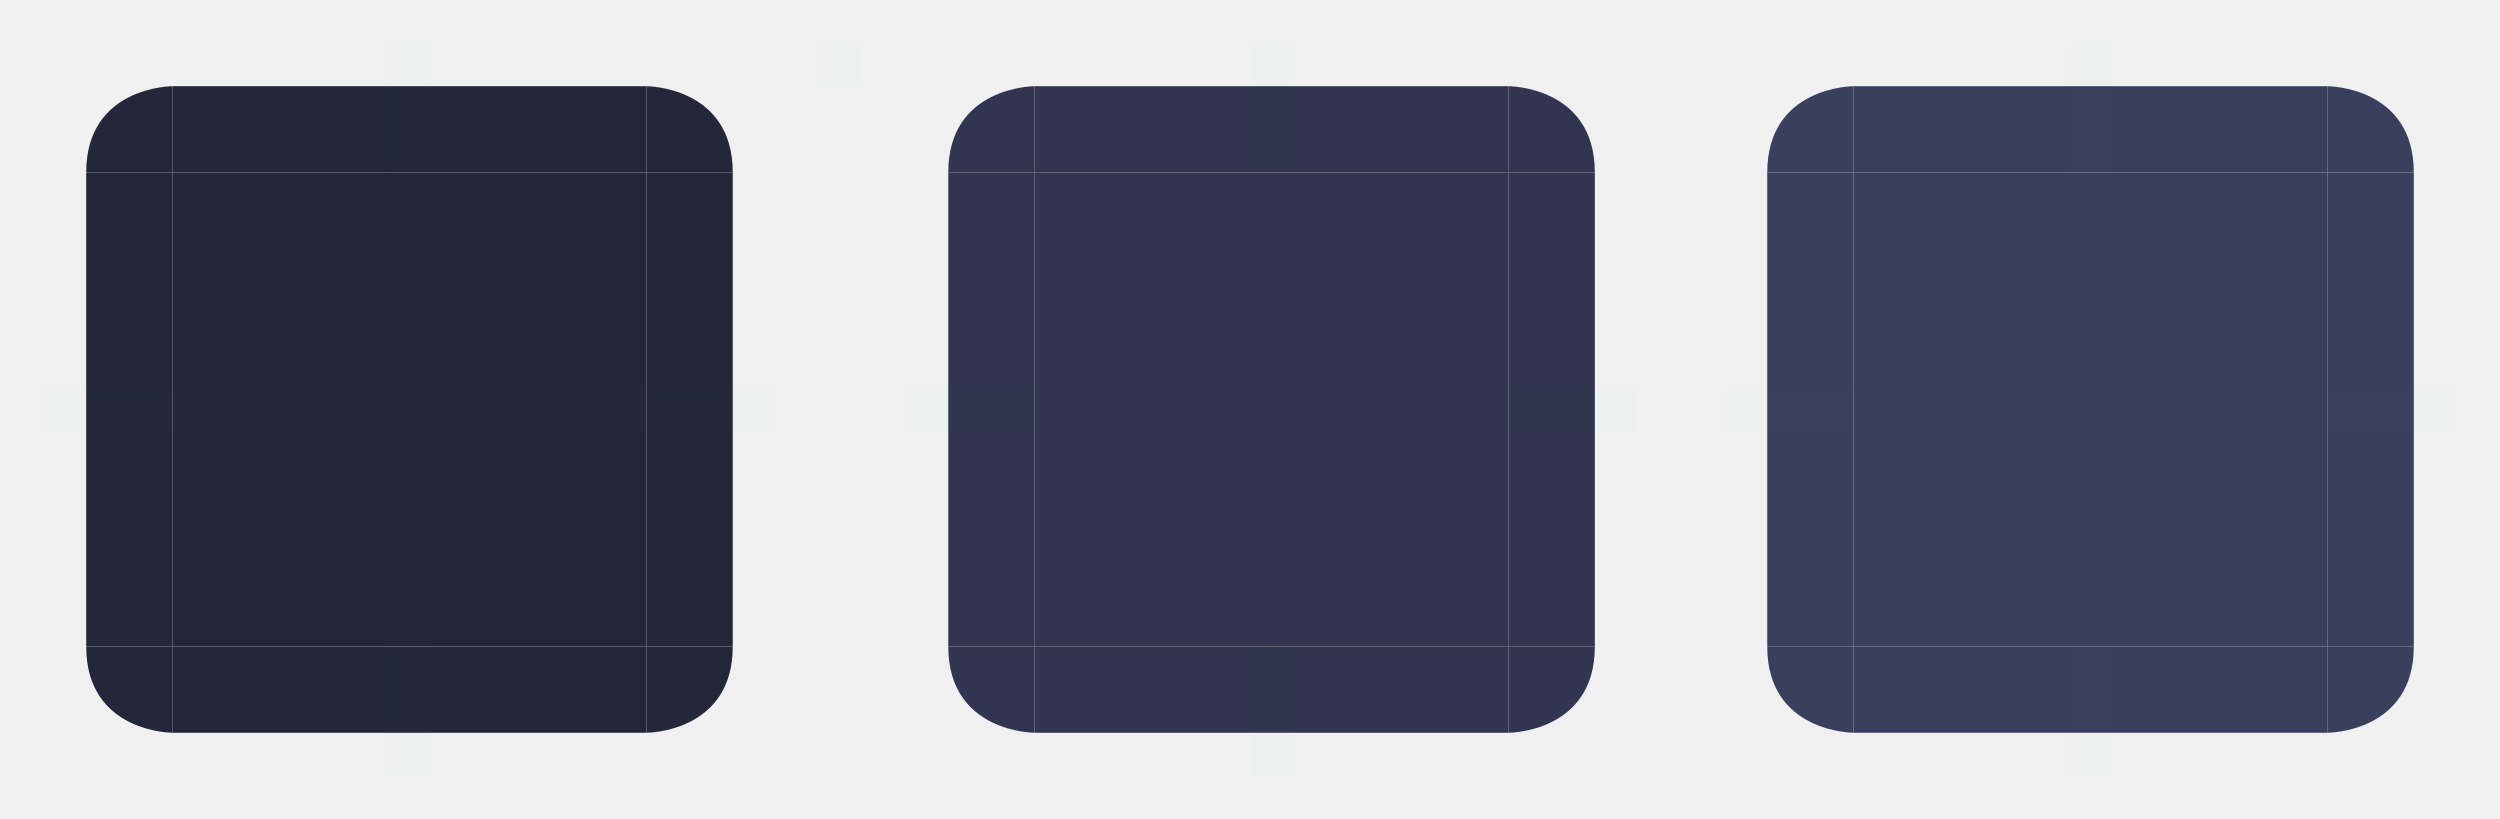
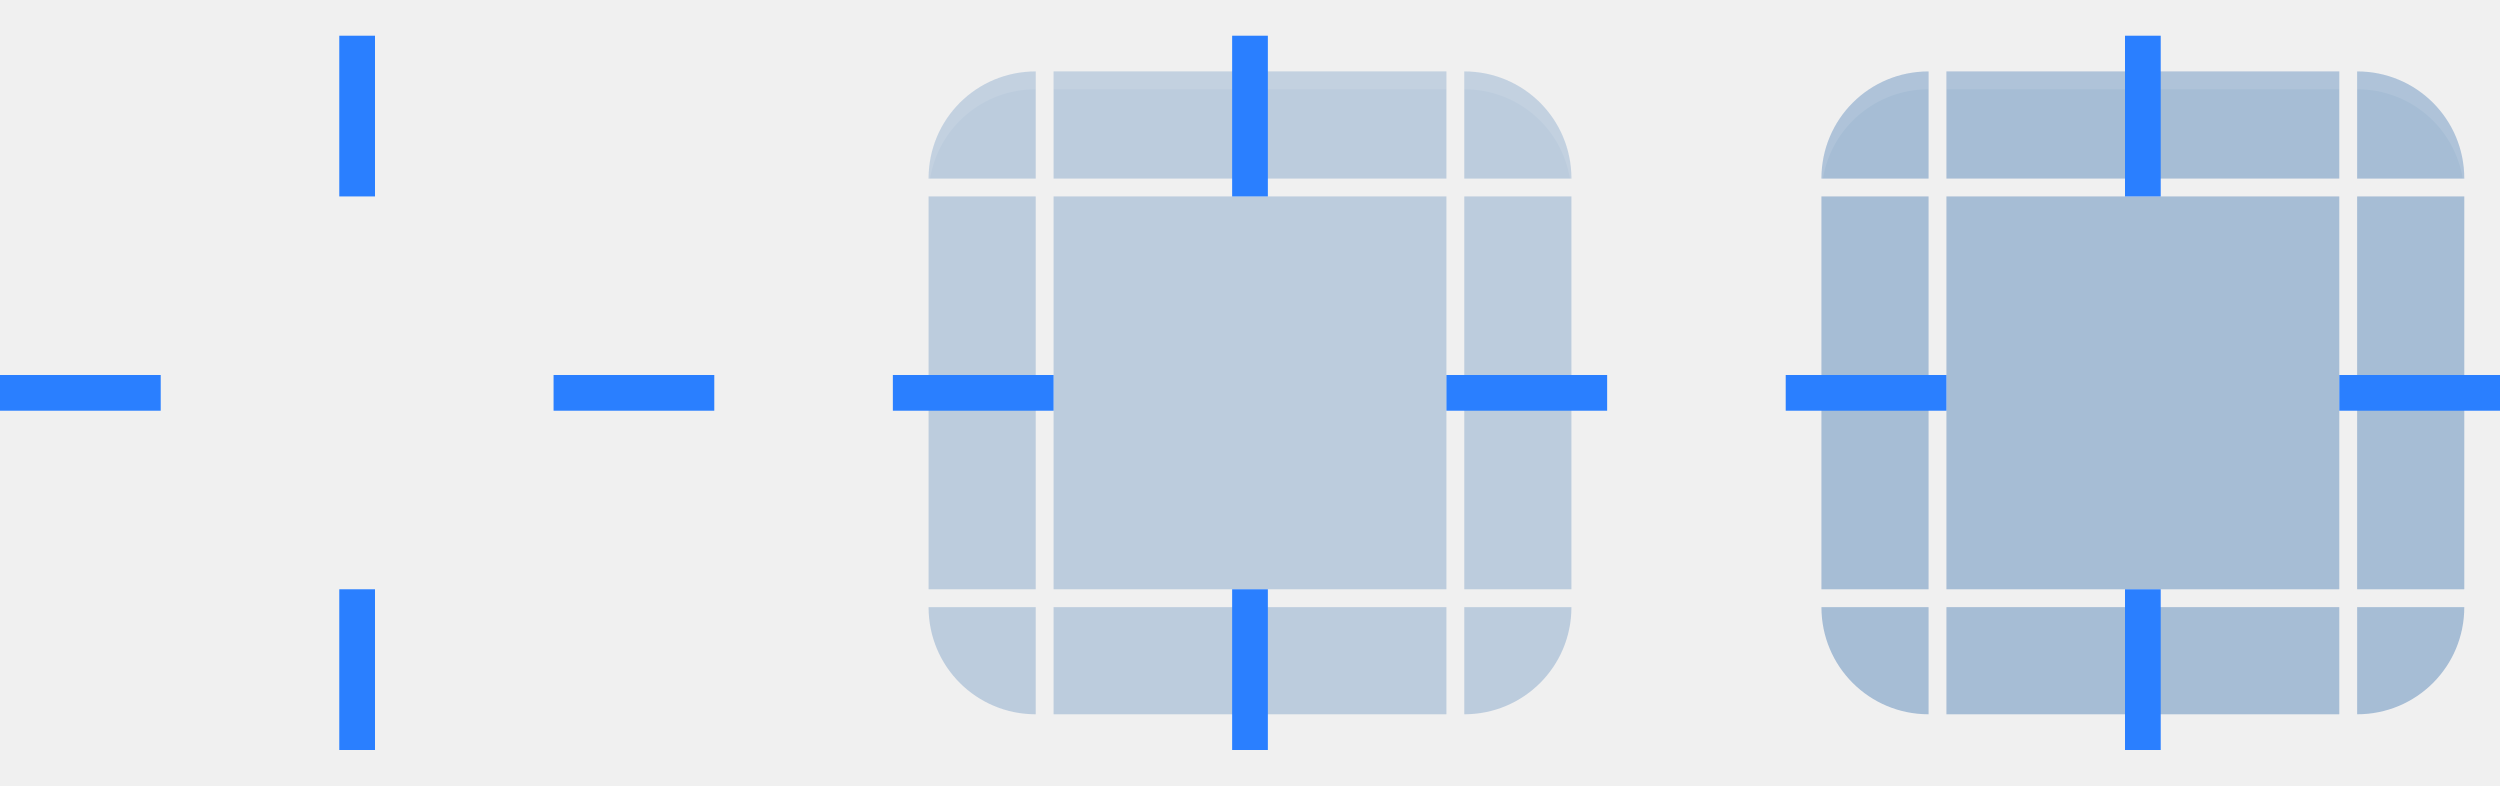
- <svg xmlns="http://www.w3.org/2000/svg" width="116" height="38" version="1.1" id="svg140">
-   <defs id="1987">
-     <style id="current-color-scheme" type="text/css">.ColorScheme-Text { stop-color:#20212b;    color:#20212b; }
- </style>
-   </defs>
-   <path id="normal-center" fill="transparent" d="M 30,8 V 30 H 8 V 8 Z" style="fill:#24273a;fill-opacity:1" />
-   <g id="normal-left" transform="translate(2,2)">
-     <path style="opacity:0.001" d="M 0,6 H 6 V 28 H 0 Z" id="path46" />
-     <path fill="transparent" d="M 2,6 H 6 V 28 H 2 Z" id="path48" style="fill:#24273a;fill-opacity:1" />
+ <svg xmlns="http://www.w3.org/2000/svg" xmlns:xlink="http://www.w3.org/1999/xlink" width="140" height="44" version="1.1" viewBox="0 0 140 44" id="svg96">
+   <defs id="defs100" />
+   <style id="current-color-scheme" type="text/css">.ColorScheme-ButtonBackground {
+             color:#eff0f1;
+             stop-color:#eff0f1;
+         }
+         .ColorScheme-ButtonHover {
+             color:#93cee9;
+             stop-color:#93cee9;
+         }
+         .ColorScheme-ButtonFocus{
+             color:#3daee9;
+             stop-color:#3daee9;
+         }</style>
+   <g id="normal-left" transform="matrix(0,-1,-2.5,0,78,37)">
+     <path d="M 26,30.4 H 4 V 28 h 22 z" fill="transparent" id="path19" style="stroke-width:1.095" />
  </g>
-   <g id="normal-topleft" transform="translate(2,2)">
-     <path style="opacity:0.001" d="M 0,0 H 6 V 6 H 0 Z" id="path51" />
-     <path fill="transparent" d="M 6,2 V 6 H 2 C 2,2 6,2 6,2 Z" id="path53" style="fill:#24273a;fill-opacity:1" />
+   <use x="0" y="0" xlink:href="#normal-top" id="normal-bottom" transform="rotate(180,20,22)" />
+   <g id="normal-right" transform="matrix(0,1,2.5,0,-38,7)">
+     <path d="M 26,30.4 H 4 V 28 h 22 z" fill="transparent" id="path21" style="stroke-width:1.095" />
  </g>
-   <g id="normal-right" transform="translate(2,2)">
-     <path style="opacity:0.001" d="m 28,6 h 6 v 22 h -6 z" id="path56" />
-     <path fill="transparent" d="m 28,6 h 4 v 22 h -4 z" id="path58" style="fill:#24273a;fill-opacity:1" />
+   <g id="normal-center" transform="translate(-171,-57)">
+     <path d="m 180,68 h 22 v 22 h -22 z" fill="transparent" fill-rule="evenodd" id="path3" />
  </g>
-   <g id="normal-top" transform="translate(2,2)">
-     <path style="opacity:0.001" d="M 28,0 V 6 H 6 V 0 Z" id="path61" />
-     <path fill="transparent" d="M 28,2 V 6 H 6 V 2 Z" id="path63" style="fill:#24273a;fill-opacity:1" />
+   <g id="normal-topleft" transform="matrix(2.5,0,0,-2.5,3,80)">
+     <path d="m -0.4,28 v 3.6 H 2 V 28 Z" id="path16" style="fill:none;stroke-width:1.225" />
+     <path d="m -0.4,28 c 0,1.33 1.07,2.4 2.4,2.4 V 28 Z" fill="transparent" id="path12" />
  </g>
-   <g id="normal-bottom" transform="translate(2,2)">
-     <path style="opacity:0.001" d="m 28,28 v 6 H 6 v -6 z" id="path66" />
-     <path fill="transparent" d="m 28,28 v 4 H 6 v -4 z" id="path68" style="fill:#24273a;fill-opacity:1" />
+   <g id="normal-top" transform="matrix(1,0,0,-2.5,5,80)">
+     <path d="M 26,31.6 H 4 V 28 h 22 z" id="path17" style="fill:none" />
+     <path d="M 26,30.4 H 4 V 28 h 22 z" fill="transparent" id="path15" style="stroke-width:1.095" />
  </g>
-   <g id="normal-bottomright" transform="translate(2,2)">
-     <path style="opacity:0.001" d="m 28,28 h 6 v 6 h -6 z" id="path71" />
-     <path fill="transparent" d="m 28,32 v -4 h 4 c 0,4 -4,4 -4,4 z" id="path73" style="fill:#24273a;fill-opacity:1" />
+   <g id="hover-center" transform="translate(-59,-133)">
+     <path class="ColorScheme-Text" d="m 118,144 h 22 v 22 h -22 z" fill="currentColor" id="path34" style="opacity:0.35;fill:#5c89ba;fill-opacity:1" />
  </g>
-   <g id="normal-topright" transform="translate(2,2)">
-     <path style="opacity:0.001" d="m 28,0 h 6 v 6 h -6 z" id="path76" />
-     <path fill="transparent" d="m 28,2 v 4 h 4 C 32,2 28,2 28,2 Z" id="path78" style="fill:#24273a;fill-opacity:1" />
+   <g id="hover-topleft" transform="matrix(2.5,0,0,-2.5,53,80)">
+     <path d="M 2,31.6 H -0.4 V 28 H 2 Z" id="path1" style="fill:none" />
+     <path class="ColorScheme-Text" d="M 2,30.4 C 0.67,30.4 -0.4,29.33 -0.4,28 H 2 Z" fill="currentColor" id="path43" style="opacity:0.35;fill:#5c89ba;fill-opacity:1" />
+     <path id="path4" style="opacity:0.1;fill:#ffffff" d="m 2,30.4 c -1.33,0 -2.4,-1.07 -2.4,-2.4 h 0.034 C -0.177,29.138 0.807,30 2,30 Z" />
  </g>
-   <g id="normal-bottomleft" transform="translate(2,2)">
-     <path style="opacity:0.001" d="m 0,28 h 6 v 6 H 0 Z" id="path81" />
-     <path fill="transparent" d="M 6,32 V 28 H 2 c 0,4 4,4 4,4 z" id="path83" style="fill:#24273a;fill-opacity:1" />
+   <g id="hover-top" transform="matrix(1,0,0,-2.5,55,80)">
+     <path d="M 26,31.6 H 4 V 28 h 22 z" id="path2" style="fill:none" />
+     <path class="ColorScheme-Text" d="M 26,30.4 H 4 V 28 h 22 z" fill="currentColor" id="path46" style="opacity:0.35;fill:#5c89ba;fill-opacity:1" />
+     <path d="M 26,30.4 H 4 V 30 h 22 z" id="path6" style="opacity:0.1;fill:#ffffff" />
  </g>
-   <path id="pressed-center" style="opacity:1;fill:#3b3f5e;fill-opacity:1" class="ColorScheme-Text" d="m 108,8 v 22 H 86 V 8 Z" />
-   <g id="pressed-left" transform="translate(80,1.999995)" style="opacity:1">
-     <path style="opacity:0.001" d="M 0,6 H 6 V 28 H 0 Z" id="path87" />
-     <path style="opacity:1;fill:#3b3f5e;fill-opacity:1" class="ColorScheme-Text" d="M 2,6 H 6 V 28 H 2 Z" id="path89" />
+   <g id="pressed-center" transform="translate(-9,-133)">
+     <path class="ColorScheme-Text" d="m 118,144 h 22 v 22 h -22 z" fill="currentColor" id="path65" style="opacity:0.5;fill:#5c89ba;fill-opacity:1" />
  </g>
-   <g id="pressed-topleft" transform="translate(80,1.999995)" style="opacity:1">
-     <path style="opacity:0.001" d="M 0,0 H 6 V 6 H 0 Z" id="path92" />
-     <path style="opacity:1;fill:#3b3f5e;fill-opacity:1" class="ColorScheme-Text" d="M 6,2 V 6 H 2 C 2,2 6,2 6,2 Z" id="path94" />
+   <g id="pressed-topleft" transform="matrix(2.5,0,0,-2.5,103,80)">
+     <path class="ColorScheme-Text" d="M 2,30.4 C 0.67,30.4 -0.4,29.33 -0.4,28 H 2 Z" fill="currentColor" id="path74" style="opacity:0.5;fill:#5c89ba;fill-opacity:1" />
+     <path d="M 2,31.6 H -0.4 V 28 H 2 Z" id="path8" style="fill:none" />
+     <path id="path26" d="m 2,30.4 c -1.33,0 -2.4,-1.07 -2.4,-2.4 h 0.034 C -0.177,29.138 0.807,30 2,30 Z" style="opacity:0.1;fill:#ffffff" />
  </g>
-   <g id="pressed-right" transform="translate(80,1.999995)" style="opacity:1">
-     <path style="opacity:0.001" d="m 28,6 h 6 v 22 h -6 z" id="path97" />
-     <path style="opacity:1;fill:#3b3f5e;fill-opacity:1" class="ColorScheme-Text" d="m 28,6 h 4 v 22 h -4 z" id="path99" />
+   <g id="pressed-top" transform="matrix(1,0,0,-2.5,105,80)">
+     <path d="M 26,31.6 H 4 V 28 h 22 z" id="path9" style="fill:none" />
+     <path class="ColorScheme-Text" d="M 26,30.4 H 4 V 28 h 22 z" fill="currentColor" id="path77" style="opacity:0.5;fill:#5c89ba;fill-opacity:1" />
+     <path d="M 26,30.4 H 4 V 30 h 22 z" id="path27" style="opacity:0.1;fill:#ffffff" />
  </g>
-   <g id="pressed-top" transform="translate(80,1.999995)" style="opacity:1">
-     <path style="opacity:0.001" d="M 28,0 V 6 H 6 V 0 Z" id="path102" />
-     <path style="opacity:1;fill:#3b3f5e;fill-opacity:1" class="ColorScheme-Text" d="M 28,2 V 6 H 6 V 2 Z" id="path104" />
+   <use x="0" y="0" xlink:href="#normal-topleft" id="normal-topright" transform="matrix(-1,0,0,1,40,0)" />
+   <use x="0" y="0" xlink:href="#normal-topleft" id="normal-bottomright" transform="rotate(180,20,22)" />
+   <use x="0" y="0" xlink:href="#normal-topleft" id="normal-bottomleft" transform="matrix(1,0,0,-1,0,44)" />
+   <use x="0" y="0" xlink:href="#hover-topleft" id="hover-topright" transform="matrix(-1,0,0,1,140,0)" />
+   <g id="hover-bottomright" transform="matrix(-2.5,0,0,2.5,87,-36)">
+     <path d="M 2,31.6 H -0.4 V 28 H 2 Z" id="path20" style="fill:none" />
+     <path class="ColorScheme-Text" d="M 2,30.4 C 0.67,30.4 -0.4,29.33 -0.4,28 H 2 Z" fill="currentColor" id="path22" style="opacity:0.35;fill:#5c89ba;fill-opacity:1" />
  </g>
-   <g id="pressed-bottom" transform="translate(80,1.999995)" style="opacity:1">
-     <path style="opacity:0.001" d="m 28,28 v 6 H 6 v -6 z" id="path107" />
-     <path style="opacity:1;fill:#3b3f5e;fill-opacity:1" class="ColorScheme-Text" d="m 28,28 v 4 H 6 v -4 z" id="path109" />
+   <g id="hover-bottomleft" transform="matrix(2.5,0,0,2.5,53,-36)">
+     <path d="M 2,31.6 H -0.4 V 28 H 2 Z" id="path10" style="fill:none" />
+     <path class="ColorScheme-Text" d="M 2,30.4 C 0.67,30.4 -0.4,29.33 -0.4,28 H 2 Z" fill="currentColor" id="path13" style="opacity:0.35;fill:#5c89ba;fill-opacity:1" />
  </g>
-   <g id="pressed-bottomright" transform="translate(80,1.999995)" style="opacity:1">
-     <path style="opacity:0.001" d="m 28,28 h 6 v 6 h -6 z" id="path112" />
-     <path style="opacity:1;fill:#3b3f5e;fill-opacity:1" class="ColorScheme-Text" d="m 28,32 v -4 h 4 c 0,4 -4,4 -4,4 z" id="path114" />
+   <g id="hover-right" transform="matrix(0,1,2.5,0,12,7)">
+     <path class="ColorScheme-Text" d="M 26,30.4 H 4 V 28 h 22 z" fill="currentColor" id="path7" style="opacity:0.35;fill:#5c89ba;fill-opacity:1" />
  </g>
-   <g id="pressed-topright" transform="translate(80,1.999995)" style="opacity:1">
-     <path style="opacity:0.001" d="m 28,0 h 6 v 6 h -6 z" id="path117" />
-     <path style="opacity:1;fill:#3b3f5e;fill-opacity:1" class="ColorScheme-Text" d="m 28,2 v 4 h 4 C 32,2 28,2 28,2 Z" id="path119" />
+   <g id="hover-bottom" transform="matrix(-1,0,0,2.5,85,-36)">
+     <path d="M 26,31.6 H 4 V 28 h 22 z" id="path24" style="fill:none" />
+     <path class="ColorScheme-Text" d="M 26,30.4 H 4 V 28 h 22 z" fill="currentColor" id="path25" style="opacity:0.35;fill:#5c89ba;fill-opacity:1" />
  </g>
-   <g id="pressed-bottomleft" transform="translate(80,1.999995)" style="opacity:1">
-     <path style="opacity:0.001" d="m 0,28 h 6 v 6 H 0 Z" id="path122" />
-     <path style="opacity:1;fill:#3b3f5e;fill-opacity:1" class="ColorScheme-Text" d="M 6,32 V 28 H 2 c 0,4 4,4 4,4 z" id="path124" />
+   <g id="hover-left" transform="matrix(0,-1,-2.5,0,128,37)">
+     <path class="ColorScheme-Text" d="M 26,30.4 H 4 V 28 h 22 z" fill="currentColor" id="path5" style="opacity:0.35;fill:#5c89ba;fill-opacity:1" />
  </g>
-   <path id="normal-hint-top-margin" style="opacity:0.01;fill:#008080" d="m 18,2 h 2 v 6 h -2 z" />
-   <path id="normal-hint-bottom-margin" style="opacity:0.01;fill:#008080" d="m 18,30 h 2 v 6 h -2 z" />
-   <path id="normal-hint-left-margin" style="opacity:0.01;fill:#008080" d="m 2,18 h 6 v 2 H 2 Z" />
-   <path id="normal-hint-right-margin" style="opacity:0.01;fill:#008080" d="m 30,18 h 6 v 2 h -6 z" />
-   <path id="pressed-hint-top-margin" style="opacity:0.01;fill:#008080" d="m 96,2 h 2 v 6 h -2 z" />
-   <path id="pressed-hint-bottom-margin" style="opacity:0.01;fill:#008080" d="m 96,30 h 2 v 6 h -2 z" />
-   <path id="pressed-hint-left-margin" style="opacity:0.01;fill:#008080" d="m 80,18 h 6 v 2 h -6 z" />
-   <path id="pressed-hint-right-margin" style="opacity:0.01;fill:#008080" d="m 108,18 h 6 v 2 h -6 z" />
-   <rect id="hint-stretch-borders" style="opacity:0.01;fill:#008080" width="2" height="2" x="38" y="2" />
-   <g id="hover-center" transform="translate(40,-38)">
-     <path id="hover-center-3" style="opacity:1;fill:#31354f;fill-opacity:1" class="ColorScheme-Text" d="M 30,46 V 68 H 8 V 46 Z" />
+   <use x="0" y="0" xlink:href="#pressed-topleft" id="pressed-topright" transform="matrix(-1,0,0,1,240,0)" />
+   <g id="pressed-bottomright" transform="matrix(-2.5,0,0,2.5,137,-36)">
+     <path class="ColorScheme-Text" d="M 2,30.4 C 0.67,30.4 -0.4,29.33 -0.4,28 H 2 Z" fill="currentColor" id="path35" style="opacity:0.5;fill:#5c89ba;fill-opacity:1" />
+     <path d="M 2,31.6 H -0.4 V 28 H 2 Z" id="path36" style="fill:none" />
  </g>
-   <g id="hover-left" transform="translate(40,-38)">
-     <path style="opacity:0.001" d="M 2,46 H 8 V 68 H 2 Z" id="path5-7" />
-     <path style="fill:#31354f;fill-opacity:1" class="ColorScheme-Text" d="M 4,46 H 8 V 68 H 4 Z" id="path7-5" />
+   <g id="pressed-bottomleft" transform="matrix(2.5,0,0,2.5,103,-36)">
+     <path class="ColorScheme-Text" d="M 2,30.4 C 0.67,30.4 -0.4,29.33 -0.4,28 H 2 Z" fill="currentColor" id="path28" style="opacity:0.5;fill:#5c89ba;fill-opacity:1" />
+     <path d="M 2,31.6 H -0.4 V 28 H 2 Z" id="path29" style="fill:none" />
  </g>
-   <g id="hover-topleft" transform="translate(40,-38)">
-     <path style="opacity:0.001" d="m 2,40 h 6 v 6 H 2 Z" id="path10-5" />
-     <path style="fill:#31354f;fill-opacity:1" class="ColorScheme-Text" d="m 8,42 v 4 H 4 c 0,-4 4,-4 4,-4 z" id="path12-6" />
+   <g id="pressed-right" transform="matrix(0,1,2.5,0,62,7)">
+     <path class="ColorScheme-Text" d="M 26,30.4 H 4 V 28 h 22 z" fill="currentColor" id="path14" style="opacity:0.5;fill:#5c89ba;fill-opacity:1" />
  </g>
-   <g id="hover-right" transform="translate(40,-38)">
-     <path style="opacity:0.001" d="m 30,46 h 6 v 22 h -6 z" id="path15-9" />
-     <path style="fill:#31354f;fill-opacity:1" class="ColorScheme-Text" d="m 30,46 h 4 v 22 h -4 z" id="path17-1" />
+   <g id="pressed-bottom" transform="matrix(-1,0,0,2.5,135,-36)">
+     <path d="M 26,31.6 H 4 V 28 h 22 z" id="path31" style="fill:none" />
+     <path class="ColorScheme-Text" d="M 26,30.4 H 4 V 28 h 22 z" fill="currentColor" id="path32" style="opacity:0.5;fill:#5c89ba;fill-opacity:1" />
  </g>
-   <g id="hover-top" transform="translate(40,-38)">
-     <path style="opacity:0.001" d="m 30,40 v 6 H 8 v -6 z" id="path20-7" />
-     <path style="fill:#31354f;fill-opacity:1" class="ColorScheme-Text " d="m 30,42 v 4 H 8 v -4 z" id="path22-0" />
+   <g id="pressed-left" transform="matrix(0,-1,-2.5,0,178,37)">
+     <path class="ColorScheme-Text" d="M 26,30.4 H 4 V 28 h 22 z" fill="currentColor" id="path11" style="opacity:0.5;fill:#5c89ba;fill-opacity:1" />
  </g>
-   <g id="hover-bottom" transform="translate(40,-38)">
-     <path style="opacity:0.001" d="m 30,68 v 6 H 8 v -6 z" id="path25-3" />
-     <path style="fill:#31354f;fill-opacity:1" class="ColorScheme-Text" d="m 30,68 v 4 H 8 v -4 z" id="path27-6" />
-   </g>
-   <g id="hover-bottomright" transform="translate(40,-38)">
-     <path style="opacity:0.001" d="m 30,68 h 6 v 6 h -6 z" id="path30-6" />
-     <path style="fill:#31354f;fill-opacity:1" class="ColorScheme-Text" d="m 30,72 v -4 h 4 c 0,4 -4,4 -4,4 z" id="path32-2" />
-   </g>
-   <g id="hover-topright" transform="translate(40,-38)">
-     <path style="opacity:0.001" d="m 30,40 h 6 v 6 h -6 z" id="path35-1" />
-     <path style="fill:#31354f;fill-opacity:1" class="ColorScheme-Text" d="m 30,42 v 4 h 4 c 0,-4 -4,-4 -4,-4 z" id="path37-8" />
-   </g>
-   <g id="hover-bottomleft" transform="translate(40,-38)">
-     <path style="opacity:0.001" d="m 2,68 h 6 v 6 H 2 Z" id="path40-9" />
-     <path style="fill:#31354f;fill-opacity:1" class="ColorScheme-Text" d="M 8,72 V 68 H 4 c 0,4 4,4 4,4 z" id="path42-2" />
-   </g>
-   <path id="hover-hint-top-margin-0" style="opacity:0.01;fill:#008080" d="m 58,2 h 2 v 6 h -2 z" />
-   <path id="hover-hint-bottom-margin-2" style="opacity:0.01;fill:#008080" d="m 58,30 h 2 v 6 h -2 z" />
-   <path id="hover-hint-left-margin-3" style="opacity:0.01;fill:#008080" d="m 42,18 h 6 v 2 h -6 z" />
-   <path id="hover-hint-right-margin-7" style="opacity:0.01;fill:#008080" d="m 70,18 h 6 v 2 h -6 z" />
+   <path id="normal-hint-top-margin" d="m 19,2 h 2 v 9 h -2 z" fill="#ed333b" fill-rule="evenodd" style="fill:#2a7fff;stroke-width:1.225;fill-opacity:1" />
+   <path id="normal-hint-bottom-margin" d="m 19,33 h 2 v 9 h -2 z" fill="#ed333b" fill-rule="evenodd" style="fill:#2a7fff;stroke-width:1.225;fill-opacity:1" />
+   <path id="normal-hint-left-margin" d="m 0,21 h 9 v 2 H 0 Z" fill="#ed333b" fill-rule="evenodd" style="fill:#2a7fff;stroke-width:1.225;fill-opacity:1" />
+   <path id="normal-hint-right-margin" d="m 31,21 h 9 v 2 h -9 z" fill="#ed333b" fill-rule="evenodd" style="fill:#2a7fff;stroke-width:1.225;fill-opacity:1" />
+   <path id="hover-hint-top-margin" d="m 69,2 h 2 v 9 h -2 z" fill="#ed333b" fill-rule="evenodd" style="fill:#2a7fff;stroke-width:1.225" />
+   <path id="hover-hint-bottom-margin" d="m 69,33 h 2 v 9 h -2 z" fill="#ed333b" fill-rule="evenodd" style="fill:#2a7fff;stroke-width:1.225" />
+   <path id="hover-hint-left-margin" d="m 50,21 h 9 v 2 h -9 z" fill="#ed333b" fill-rule="evenodd" style="fill:#2a7fff;stroke-width:1.225;fill-opacity:1" />
+   <path id="hover-hint-right-margin" d="m 81,21 h 9 v 2 h -9 z" fill="#ed333b" fill-rule="evenodd" style="fill:#2a7fff;stroke-width:1.225;fill-opacity:1" />
+   <path id="pressed-hint-top-margin" d="m 119,2 h 2 v 9 h -2 z" fill="#ed333b" fill-rule="evenodd" style="fill:#2a7fff;fill-opacity:1;stroke-width:1.225" />
+   <path id="pressed-hint-bottom-margin" d="m 119,33 h 2 v 9 h -2 z" fill="#ed333b" fill-rule="evenodd" style="fill:#2a7fff;fill-opacity:1;stroke-width:1.225" />
+   <path id="pressed-hint-left-margin" d="m 100,21 h 9 v 2 h -9 z" fill="#ed333b" fill-rule="evenodd" style="fill:#2a7fff;stroke-width:1.225;fill-opacity:1" />
+   <path id="pressed-hint-right-margin" d="m 131,21 h 9 v 2 h -9 z" fill="#ed333b" fill-rule="evenodd" style="fill:#2a7fff;stroke-width:1.225;fill-opacity:1" />
</svg>
